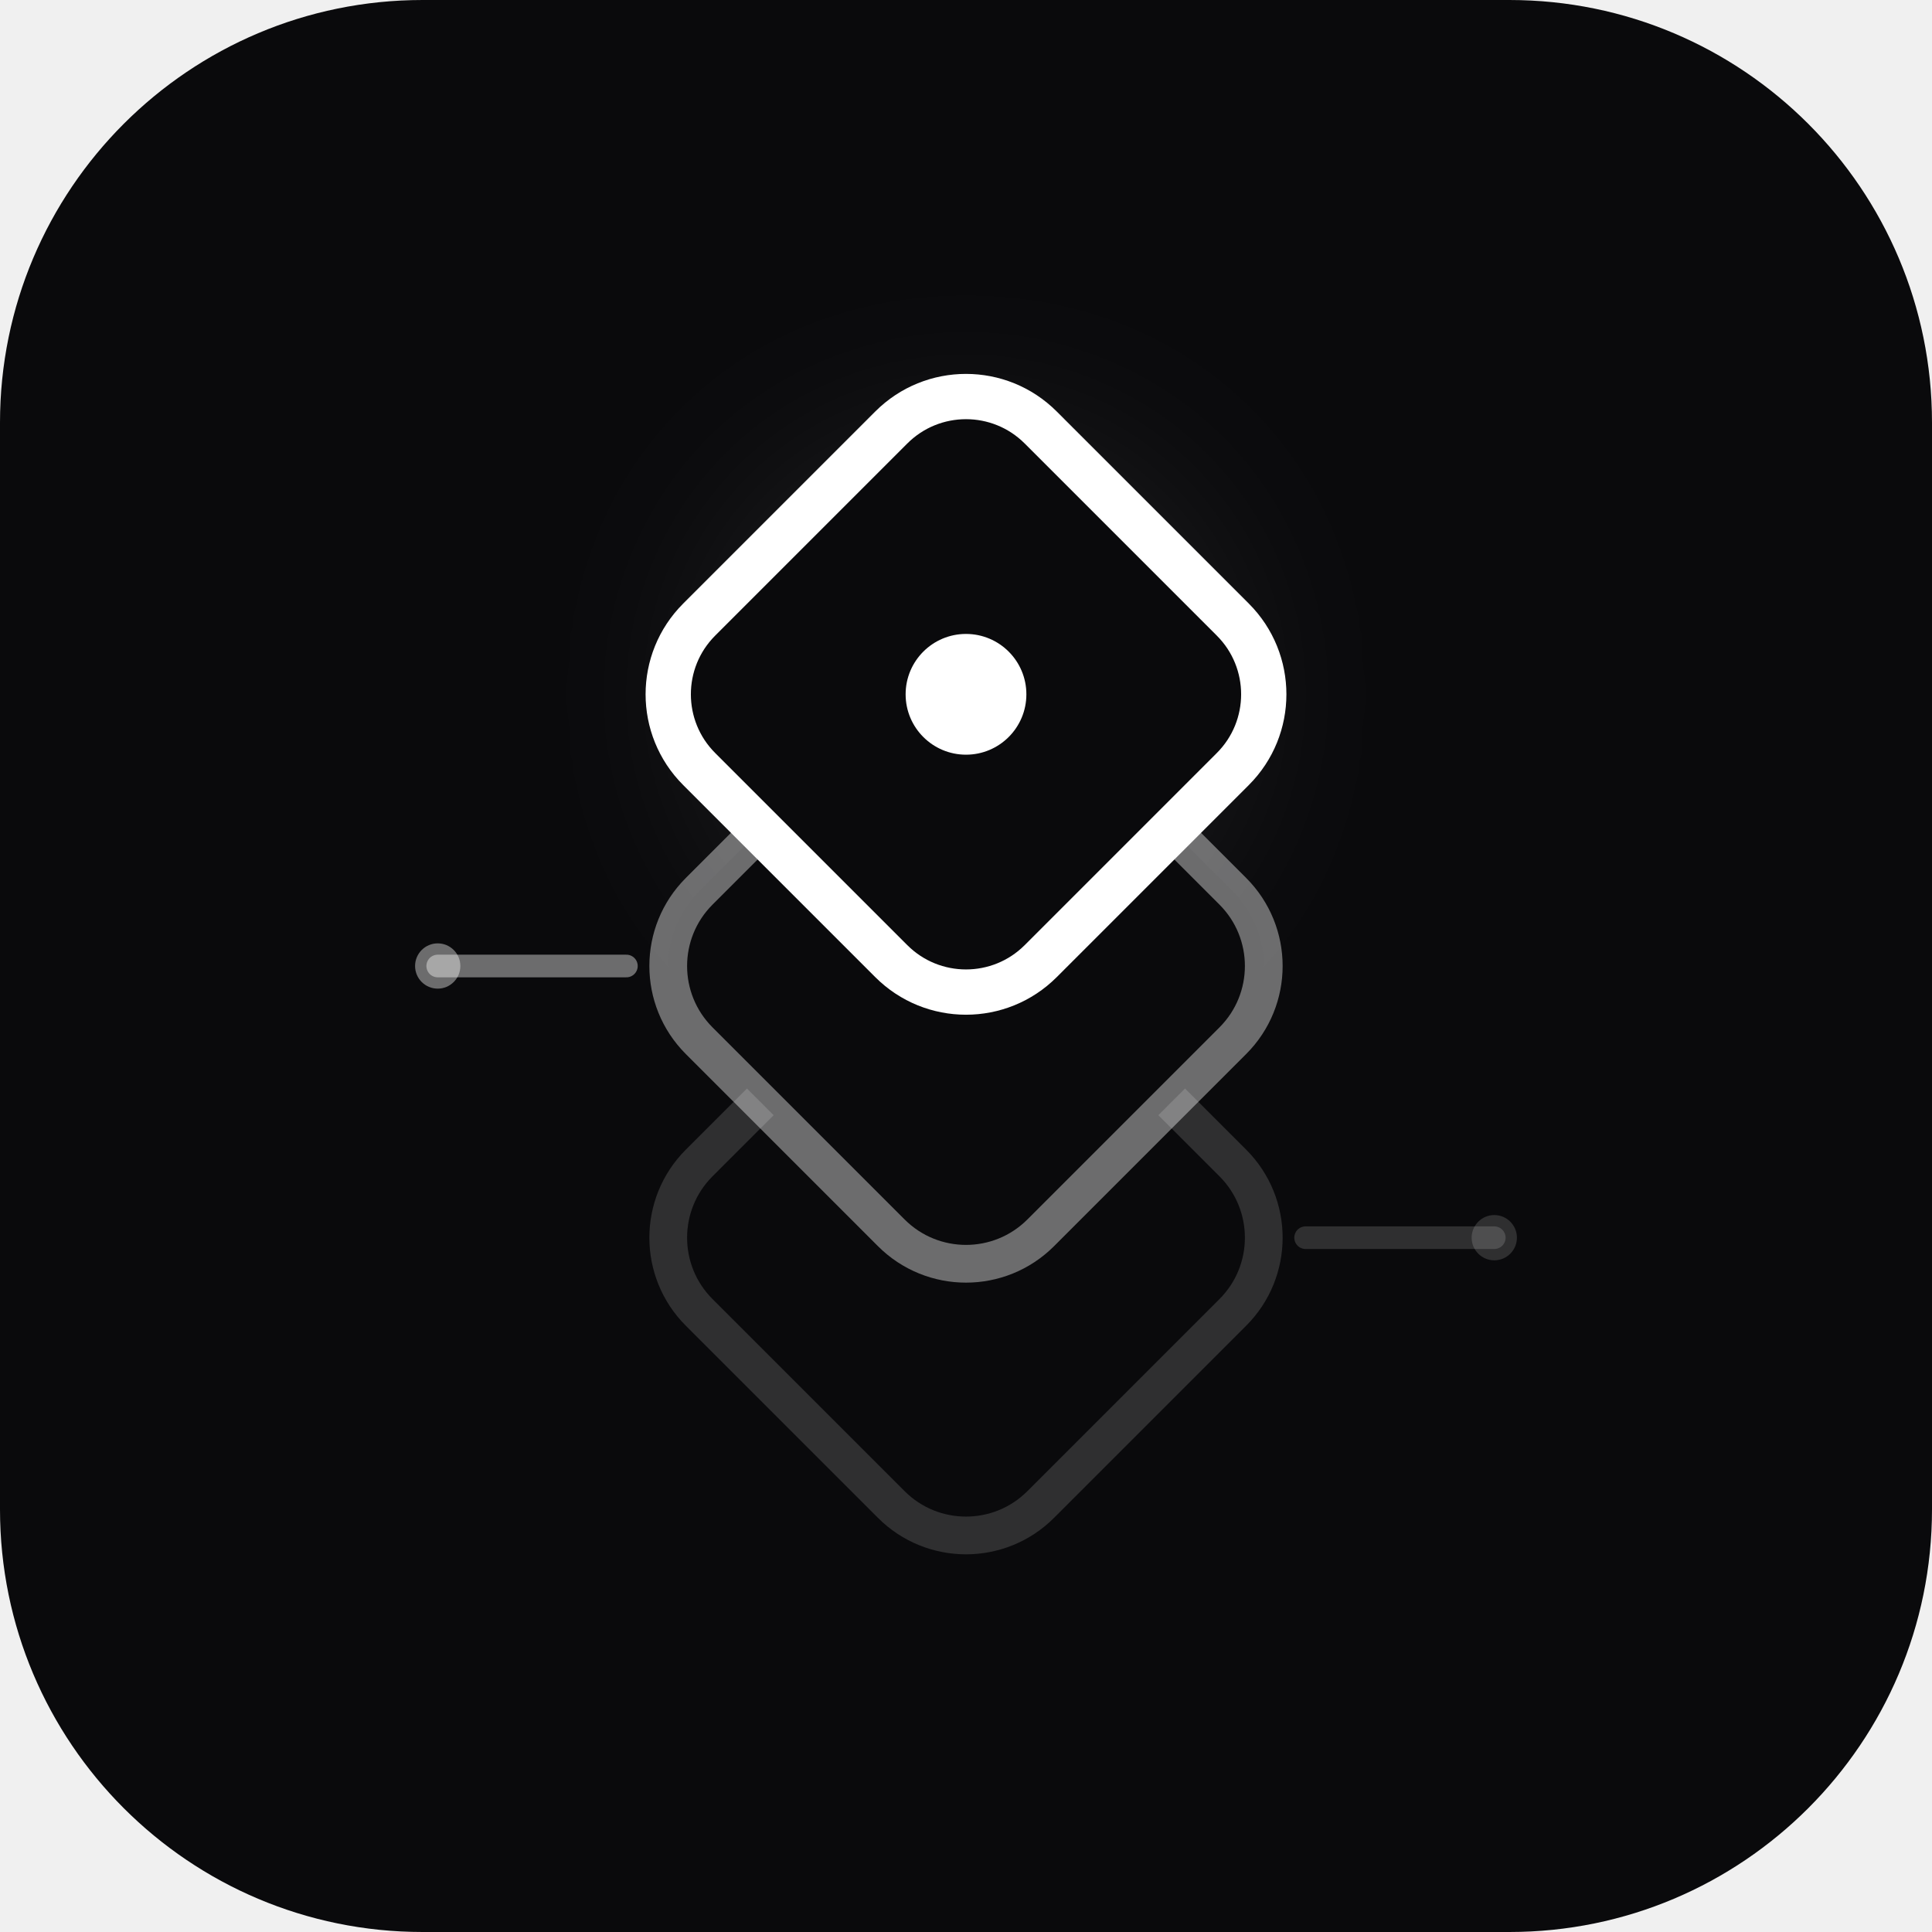
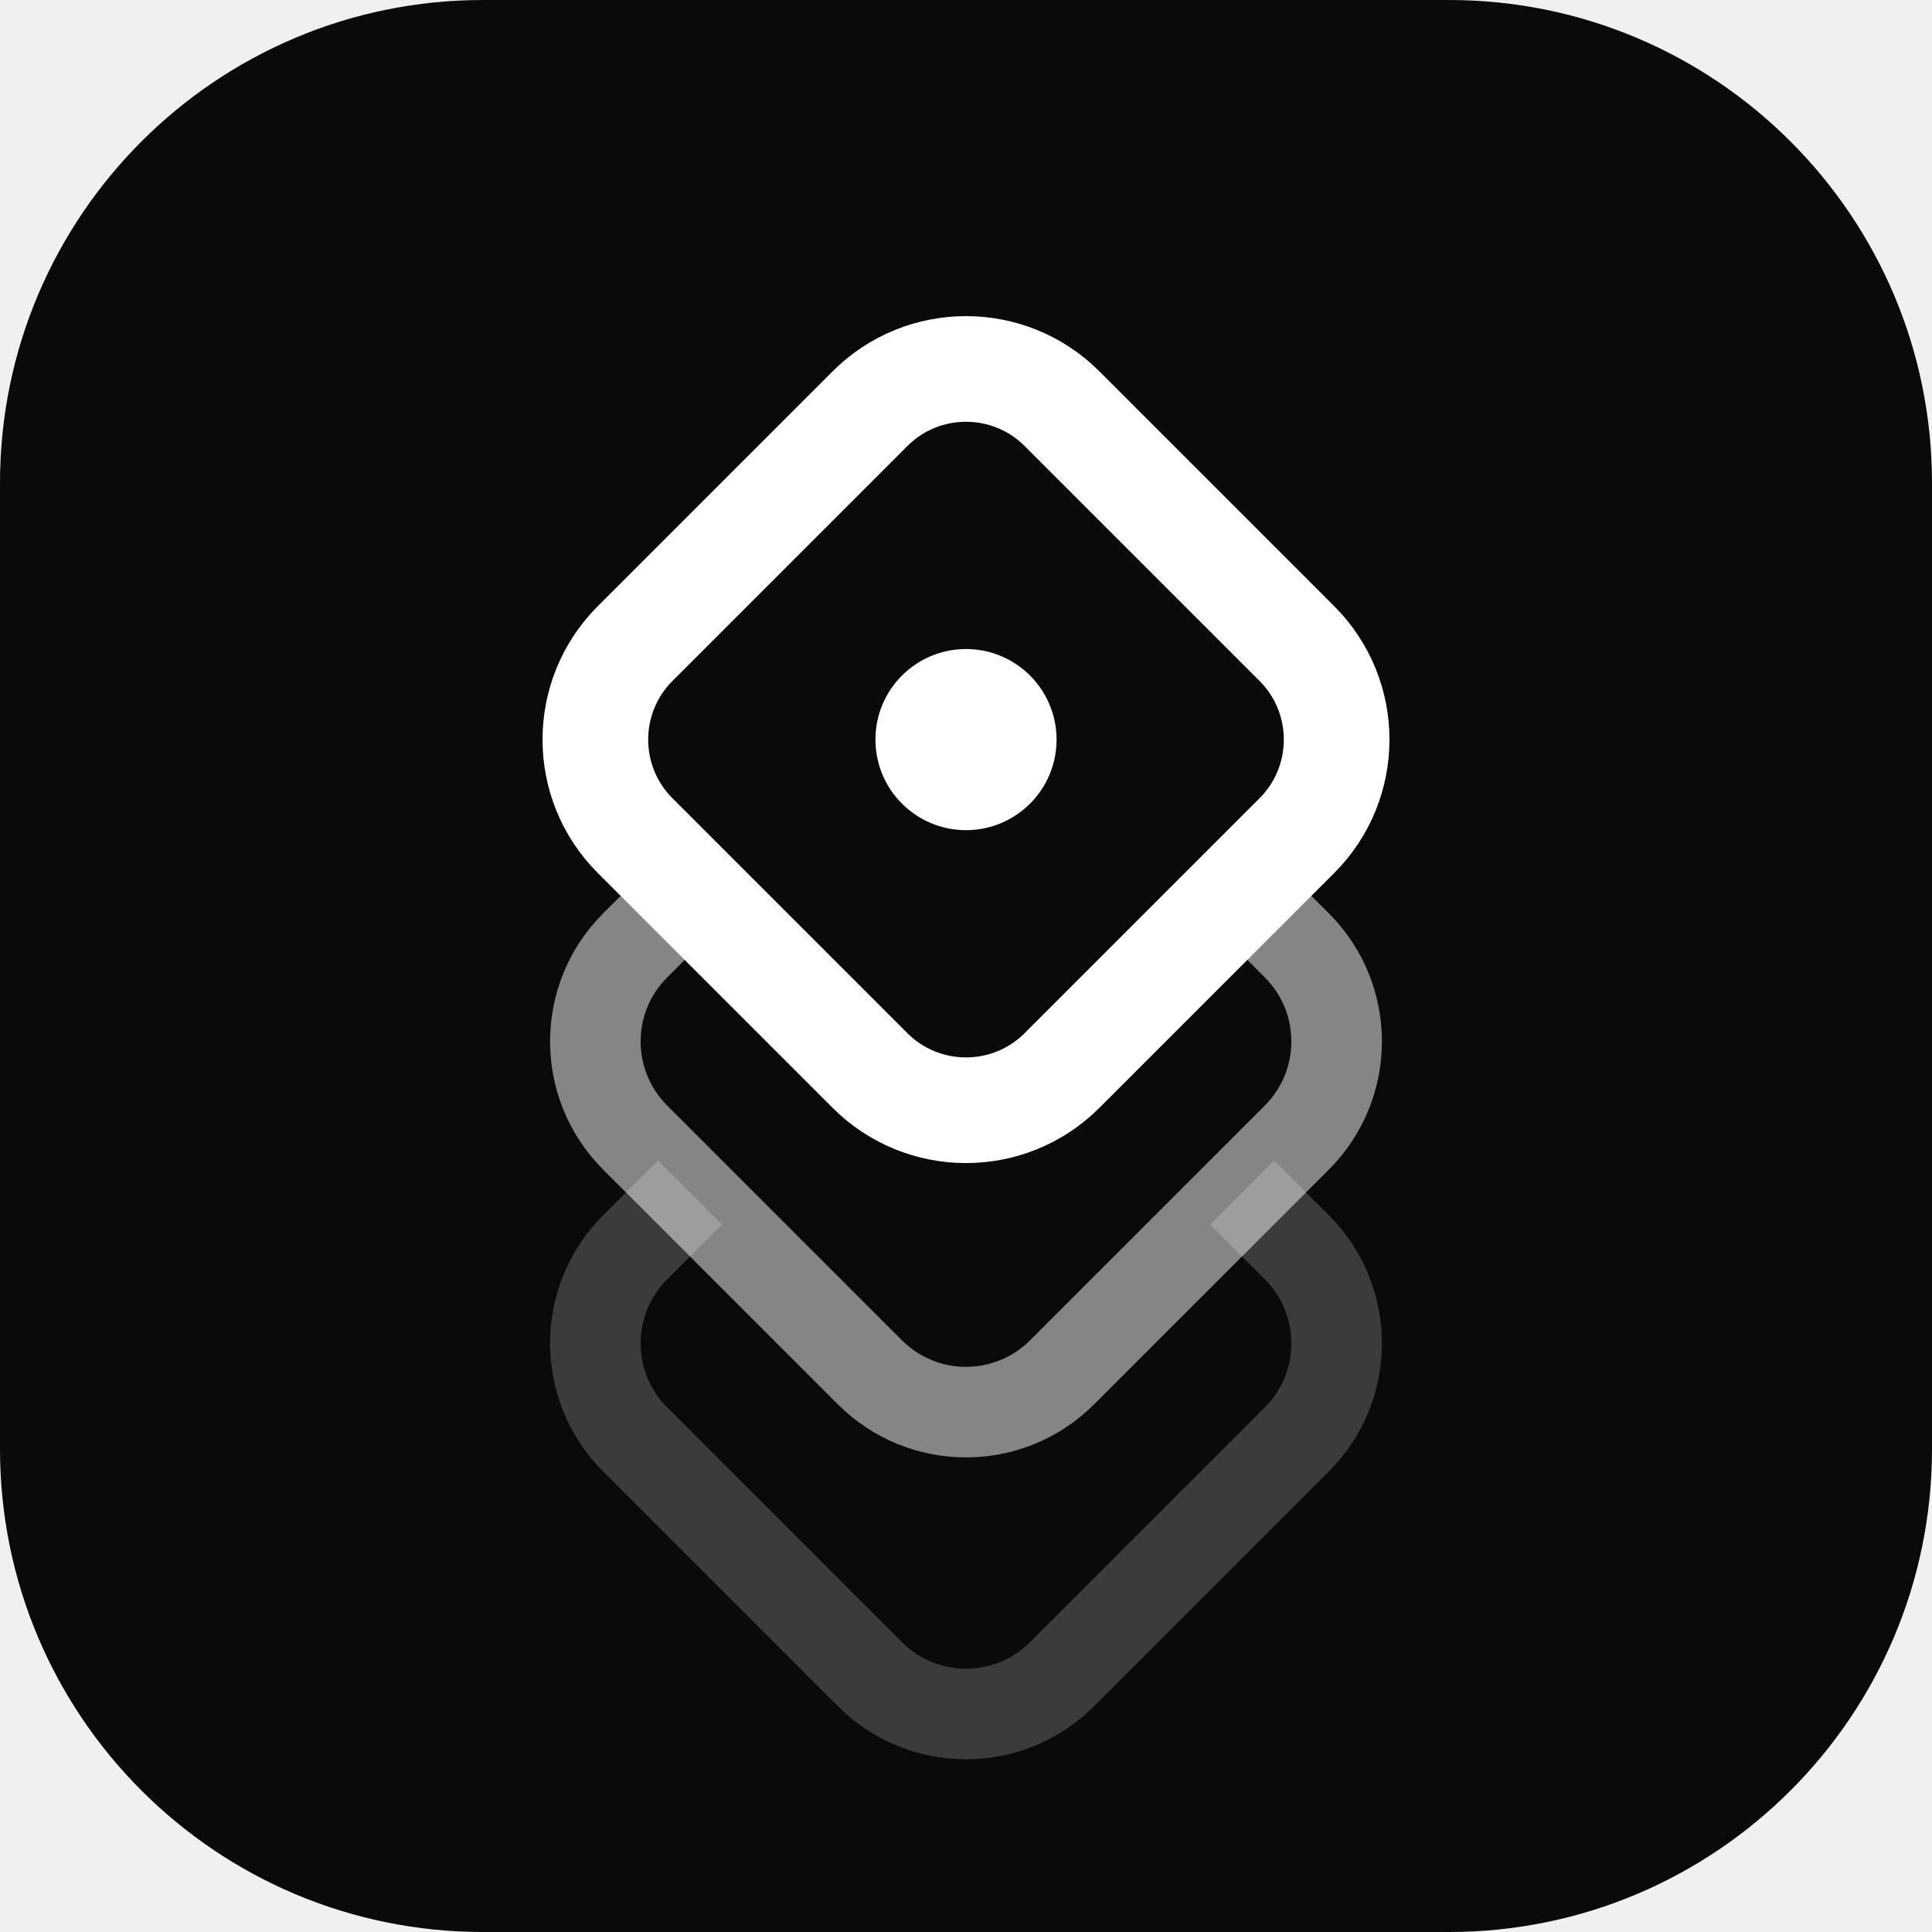
<svg xmlns="http://www.w3.org/2000/svg" width="512" height="512" viewBox="0 0 512 512" fill="none">
-   <defs>
-     <filter id="glow" x="-50%" y="-50%" width="200%" height="200%">
-       <feGaussianBlur stdDeviation="24" result="blur" />
-       <feComposite in="SourceGraphic" in2="blur" operator="over" />
-     </filter>
-   </defs>
-   <rect width="512" height="512" rx="112" fill="#0A0A0C" />
-   <circle cx="256" cy="184" r="64" fill="#FFFFFF" opacity="0.1" filter="url(#glow)" />
-   <g transform="translate(256, 256)">
-     <path d="M 0 120 L 0 -120" stroke="#FFFFFF" stroke-width="6" stroke-dasharray="12 12" stroke-opacity="0.3" stroke-linecap="round" />
-     <rect x="-64" y="-64" width="128" height="128" rx="28" transform="translate(0, 72) rotate(45)" fill="#0A0A0C" stroke="#FFFFFF" stroke-width="10" stroke-opacity="0.15" />
-     <rect x="-64" y="-64" width="128" height="128" rx="28" transform="translate(0, 0) rotate(45)" fill="#0A0A0C" stroke="#FFFFFF" stroke-width="10" stroke-opacity="0.4" />
-     <rect x="-64" y="-64" width="128" height="128" rx="28" transform="translate(0, -72) rotate(45)" fill="#0A0A0C" stroke="#FFFFFF" stroke-width="12" stroke-opacity="1" />
-     <circle cx="0" cy="-72" r="16" fill="#FFFFFF" />
-     <path d="M -90 0 L -140 0" stroke="#FFFFFF" stroke-width="6" stroke-opacity="0.4" stroke-linecap="round" />
-     <circle cx="-140" cy="0" r="6" fill="#FFFFFF" fill-opacity="0.4" />
-     <path d="M 90 72 L 140 72" stroke="#FFFFFF" stroke-width="6" stroke-opacity="0.15" stroke-linecap="round" />
-     <circle cx="140" cy="72" r="6" fill="#FFFFFF" fill-opacity="0.15" />
+   <rect width="512" height="512" rx="128" fill="#0A0A0C" />
+   <g transform="translate(256, 276)">
+     <rect x="-80" y="-80" width="160" height="160" rx="36" transform="translate(0, 80) rotate(45)" fill="#0A0A0C" stroke="#FFFFFF" stroke-width="24" stroke-opacity="0.2" />
+     <rect x="-80" y="-80" width="160" height="160" rx="36" transform="translate(0, 0) rotate(45)" fill="#0A0A0C" stroke="#FFFFFF" stroke-width="24" stroke-opacity="0.5" />
+     <rect x="-80" y="-80" width="160" height="160" rx="36" transform="translate(0, -80) rotate(45)" fill="#0A0A0C" stroke="#FFFFFF" stroke-width="28" stroke-opacity="1" />
+     <circle cx="0" cy="-80" r="24" fill="#FFFFFF" />
  </g>
</svg>
